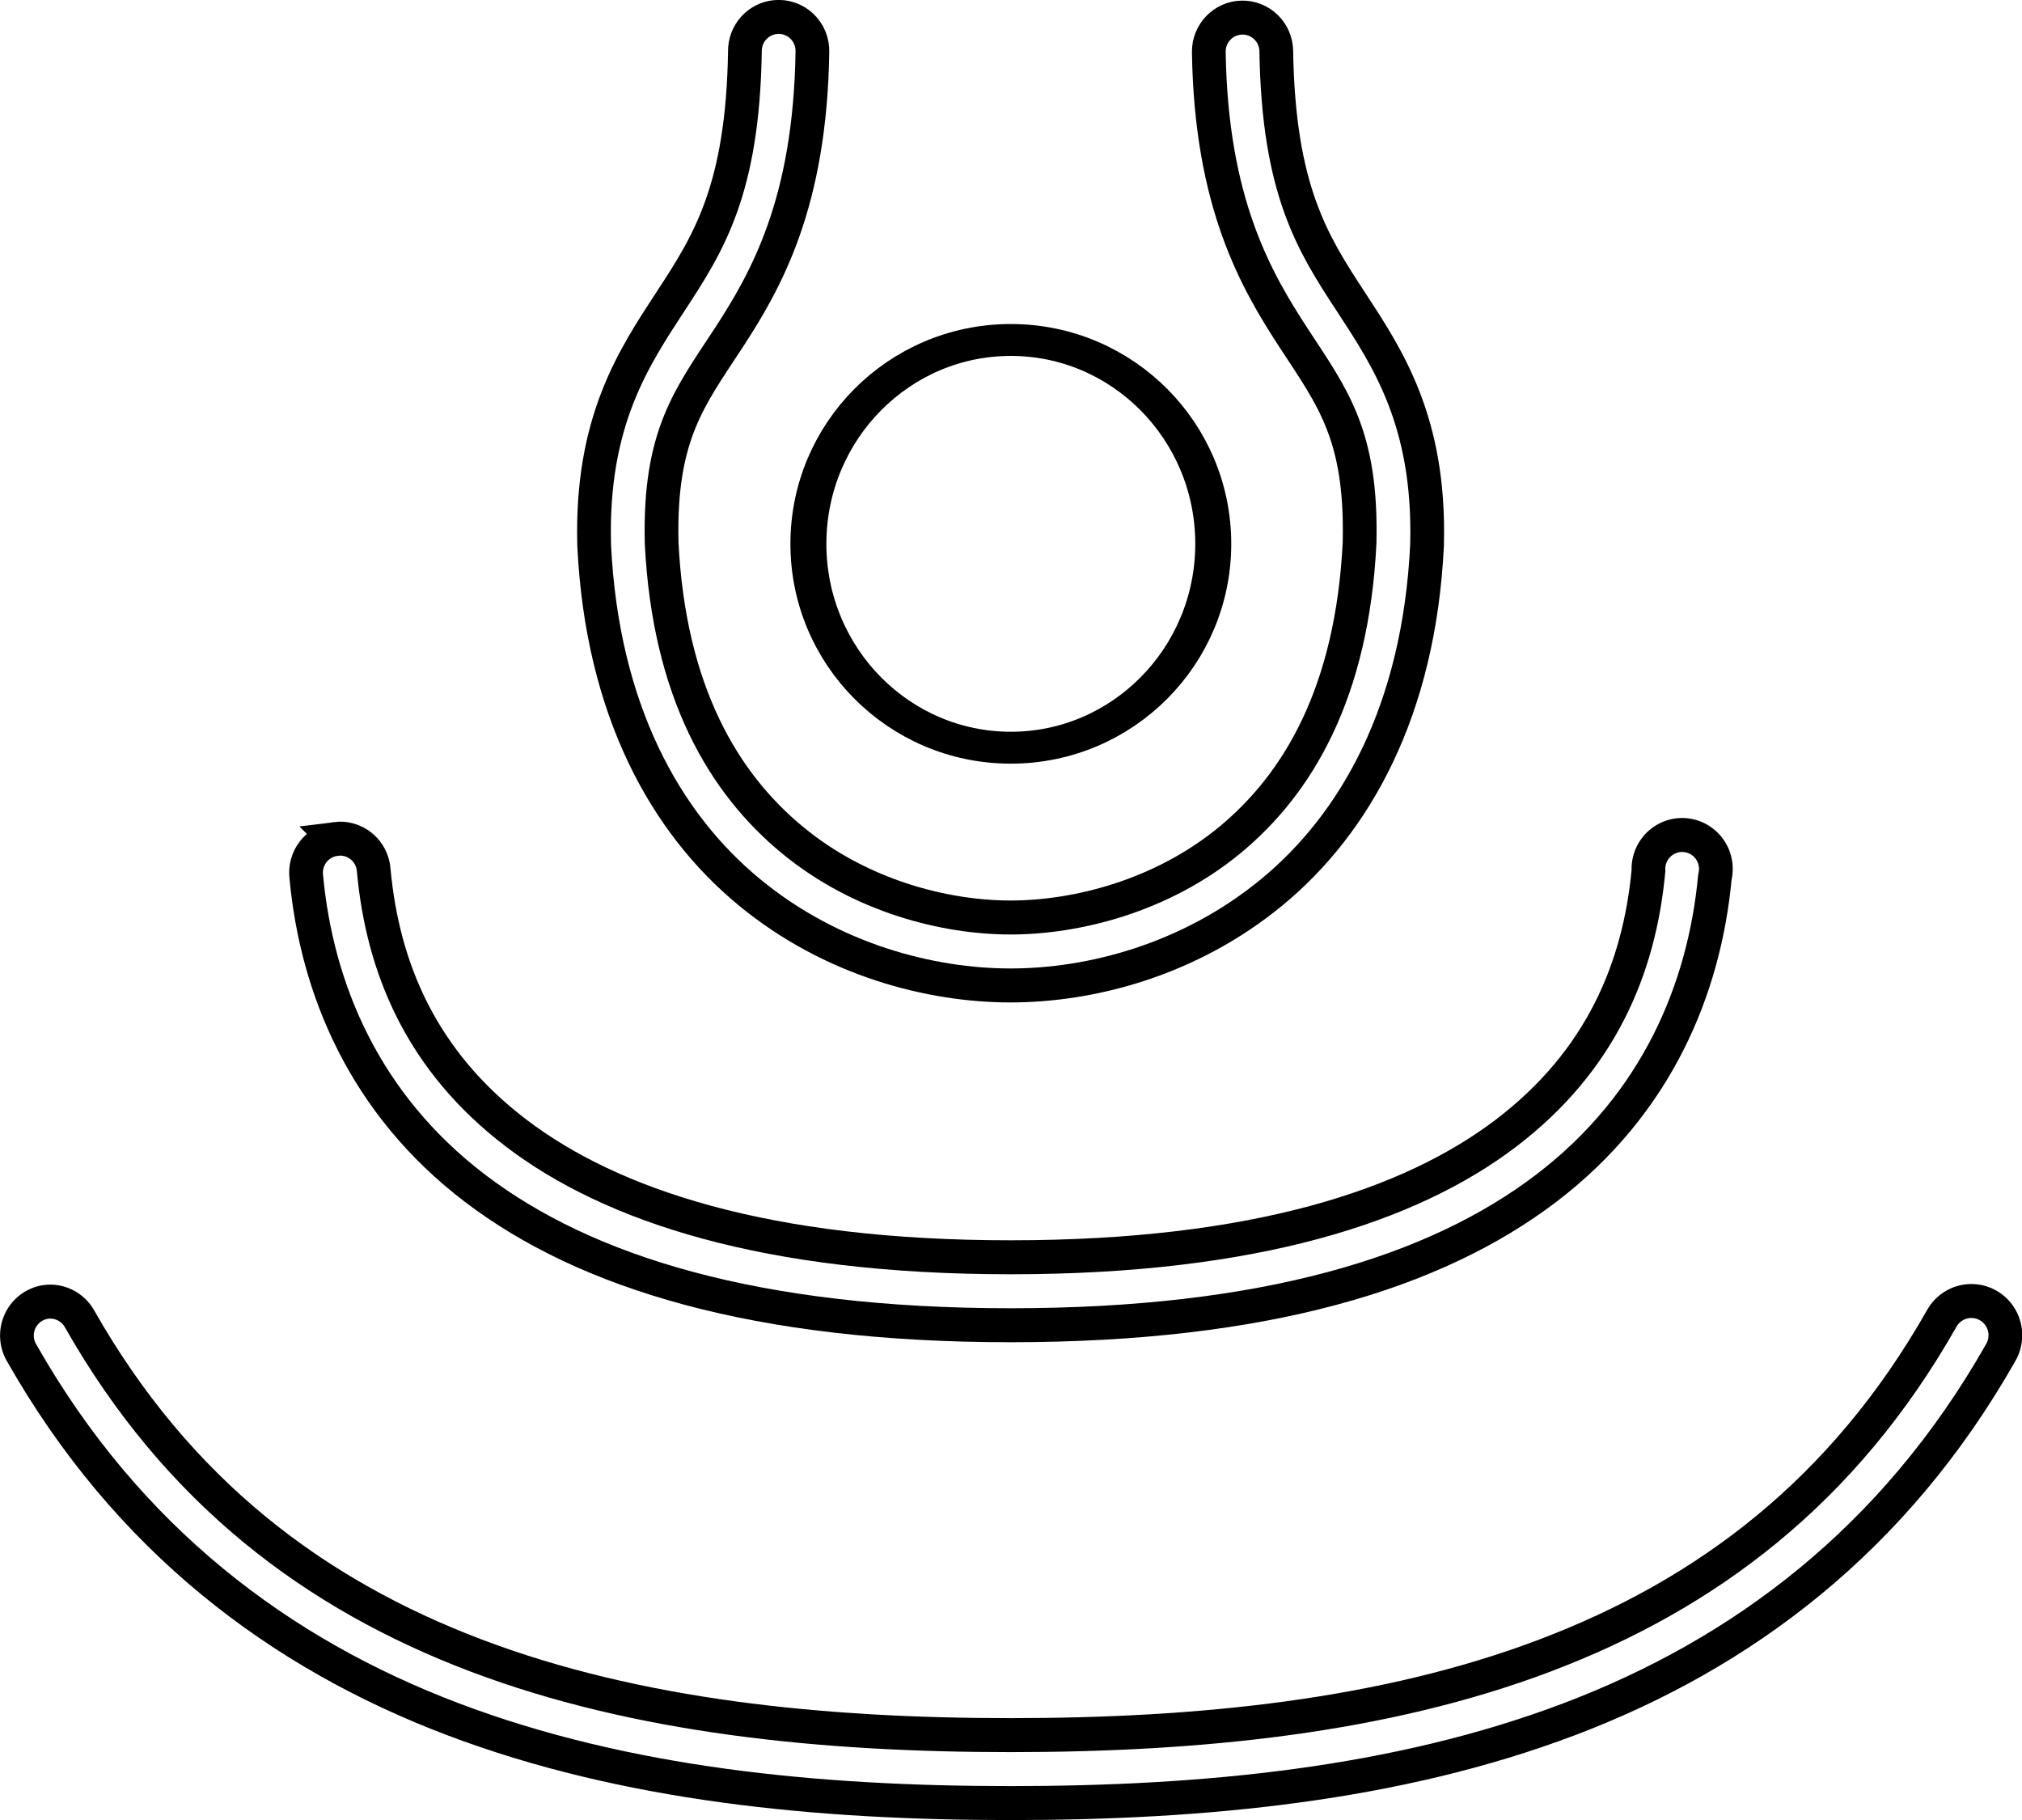
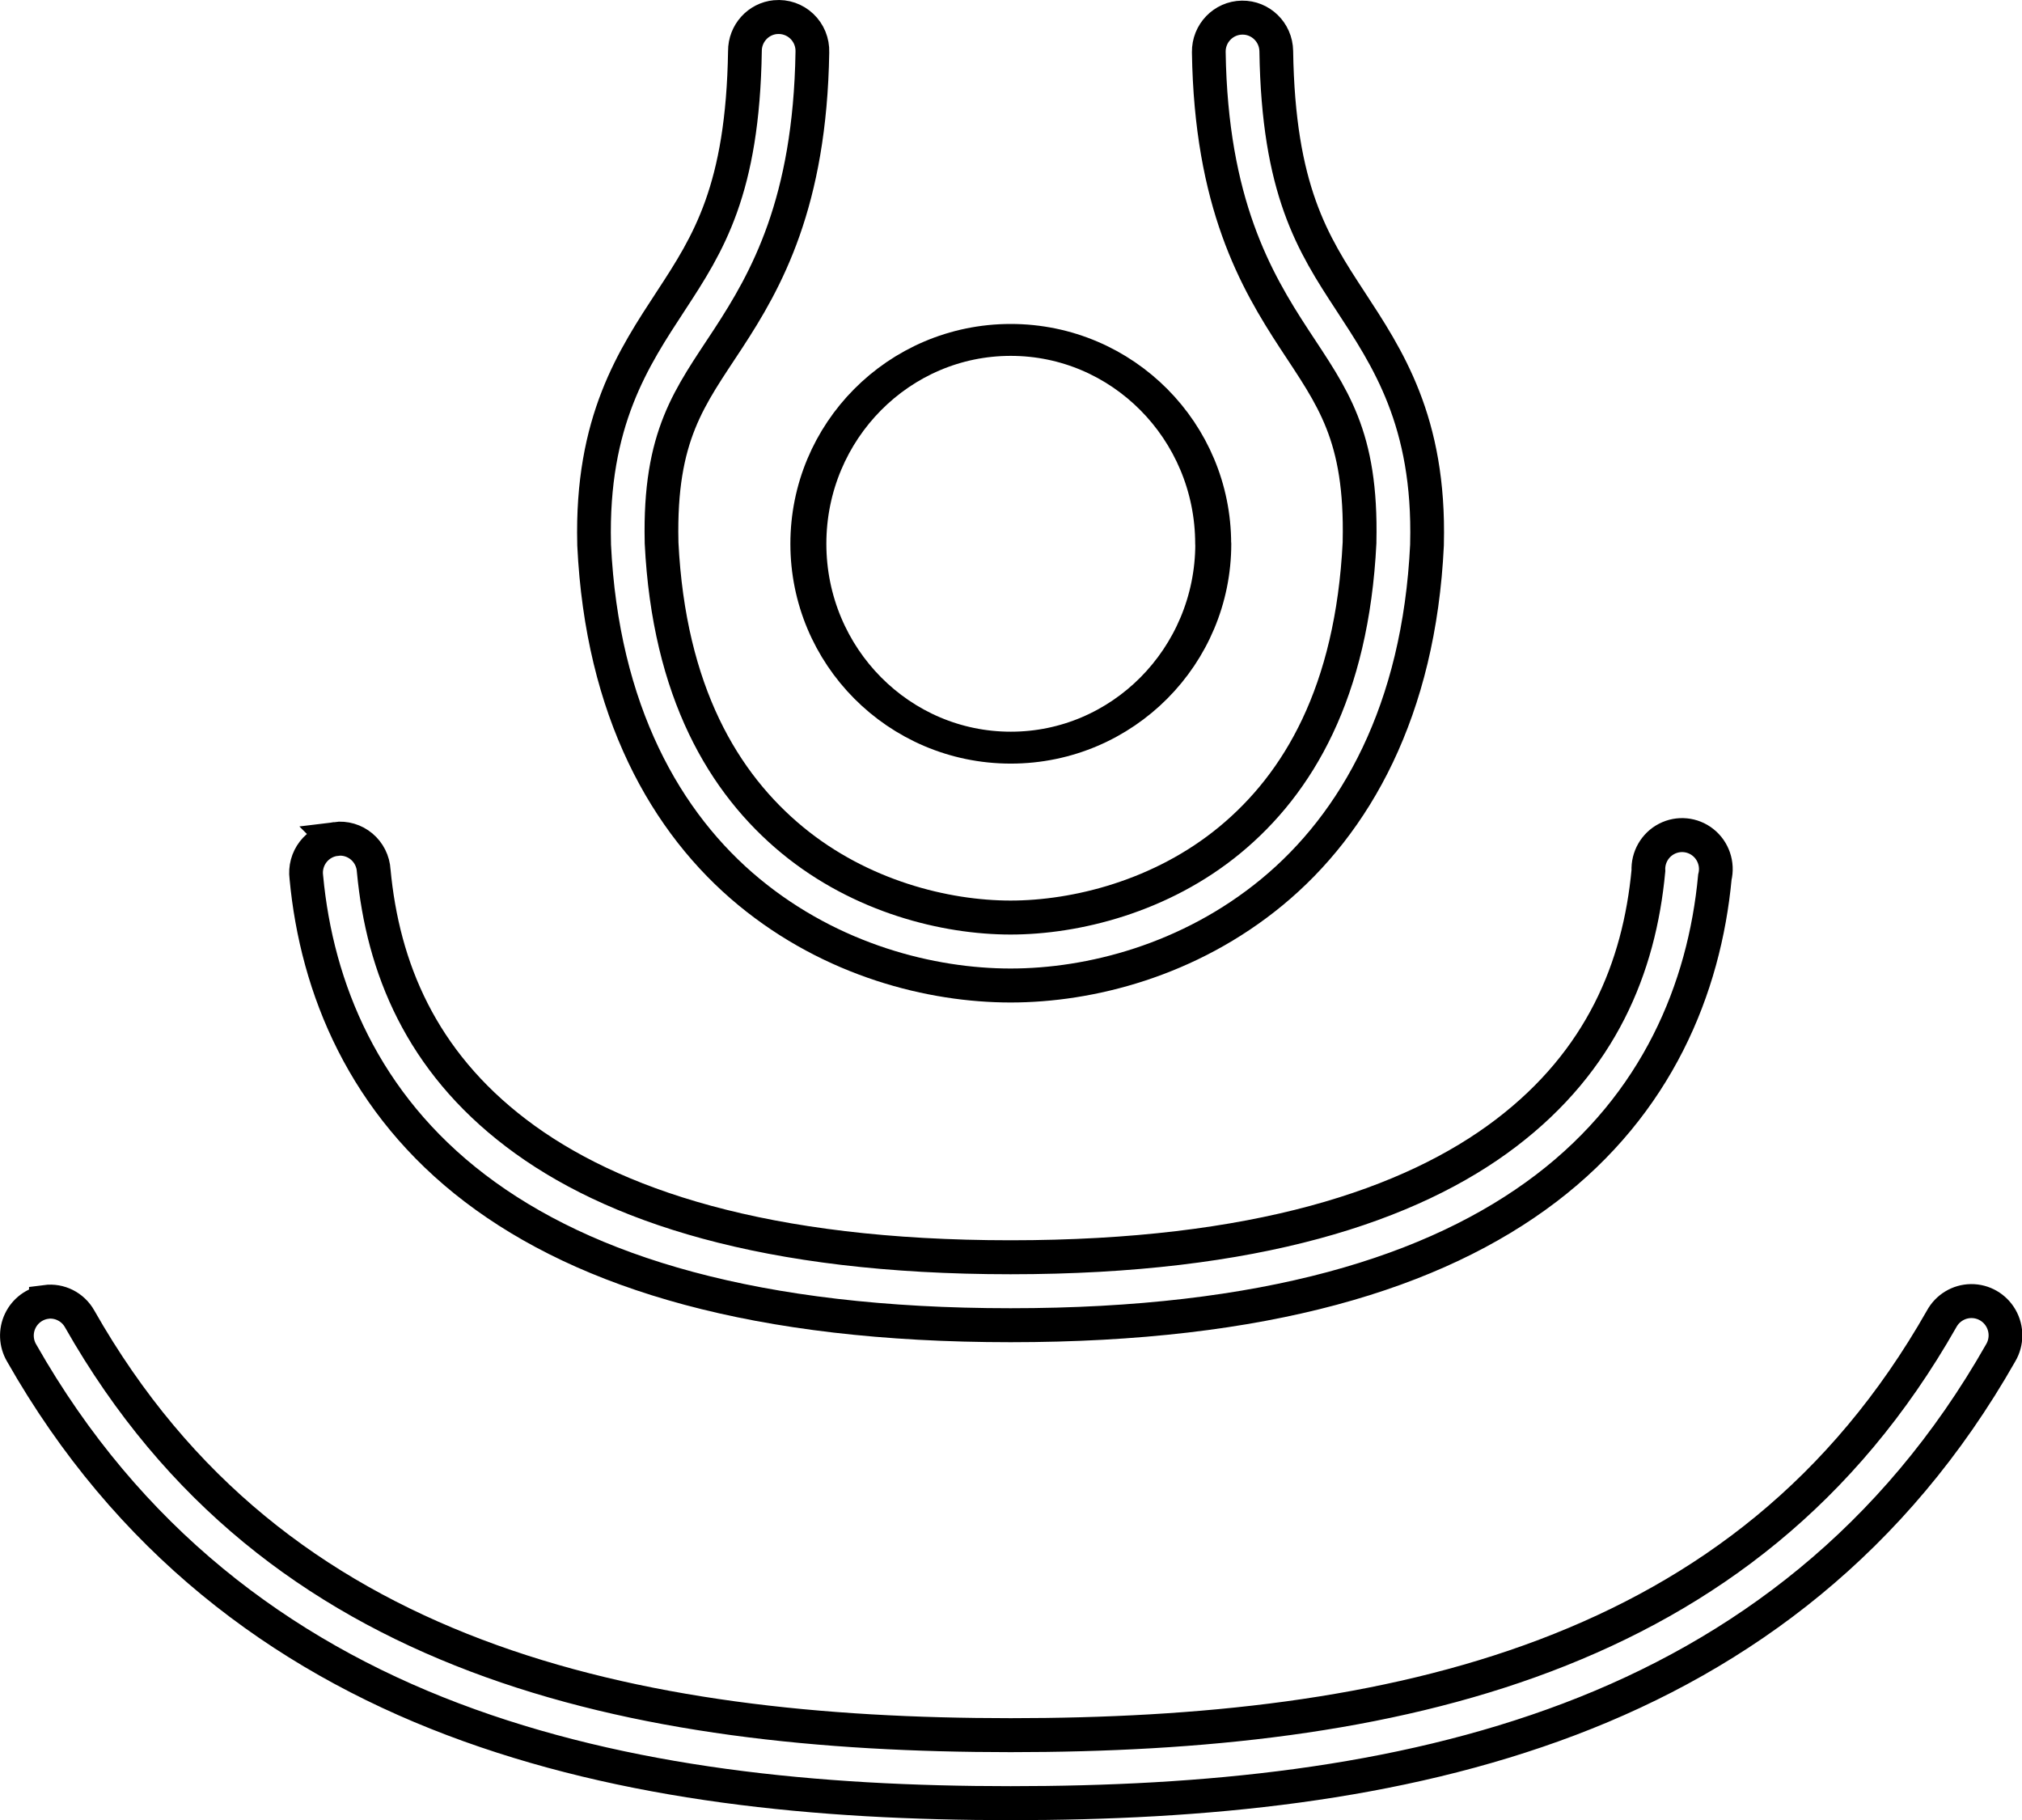
- <svg xmlns="http://www.w3.org/2000/svg" width="100" height="90" id="svg2" version="1.1">
-   <defs id="defs4">
-         </defs>
-   <g id="layer1" transform="translate(-147.135,-845.3756)">
-     <g transform="matrix(1.668549,0,0,1.680248,-644.4073,-459.595)" id="g3914" style="stroke:#000000;stroke-opacity:1">
-       <path id="use3868" d="m 497.375,777.156 a 1,1 0 0 0 -0.906,1 c -0.062,4.087 -1.083,5.666 -2.188,7.344 -1.105,1.678 -2.371,3.543 -2.281,7.156 a 1,1 0 0 0 0,0.031 c 0.234,4.889 2.134,8.204 4.594,10.219 2.459,2.015 5.399,2.75 7.75,2.75 2.351,0 5.291,-0.735 7.75,-2.75 2.459,-2.015 4.359,-5.33 4.594,-10.219 a 1,1 0 0 0 0,-0.031 c 0.09,-3.613 -1.176,-5.479 -2.281,-7.156 -1.105,-1.678 -2.125,-3.256 -2.188,-7.344 a 1,1 0 1 0 -2,0.031 c 0.068,4.44 1.394,6.712 2.531,8.438 1.132,1.719 2.008,2.827 1.938,5.969 -3e-4,0.014 3.4e-4,0.018 0,0.031 -0.219,4.406 -1.818,7.09 -3.844,8.75 -2.031,1.664 -4.569,2.281 -6.5,2.281 -1.931,0 -4.437,-0.617 -6.469,-2.281 -2.026,-1.66 -3.656,-4.344 -3.875,-8.75 -3.4e-4,-0.014 3e-4,-0.018 0,-0.031 -0.07,-3.142 0.837,-4.25 1.969,-5.969 1.137,-1.726 2.432,-3.997 2.5,-8.438 A 1,1 0 0 0 497.375,777.156 z" style="font-size:medium;font-style:normal;font-variant:normal;font-weight:normal;font-stretch:normal;text-indent:0;text-align:start;text-decoration:none;line-height:normal;letter-spacing:normal;word-spacing:normal;text-transform:none;direction:ltr;block-progression:tb;writing-mode:lr-tb;text-anchor:start;color:#000000;fill:none;stroke:#000000;stroke-width:1;stroke-miterlimit:4;stroke-opacity:1;stroke-dasharray:none;marker:none;visibility:visible;display:inline;overflow:visible;enable-background:accumulate;font-family:Bitstream Vera Sans;-inkscape-font-specification:Bitstream Vera Sans" />
-       <path transform="matrix(1.610765,0,0,1.418435,-306.8693,-331.0039)" d="m 507.349,792.185 c 0,2.336 -1.668,4.23 -3.725,4.23 -2.057,0 -3.725,-1.894 -3.725,-4.23 0,-2.336 1.668,-4.23 3.725,-4.23 2.057,0 3.725,1.894 3.725,4.23 z" id="path3870" style="fill:none;stroke:#000000;stroke-width:0.662;stroke-linecap:round;stroke-linejoin:round;stroke-miterlimit:4;stroke-opacity:1;stroke-dasharray:none;stroke-dashoffset:0" />
-       <path id="use3888" d="m 475.75,814.969 a 1,1 0 0 0 -0.719,1.5 c 3.145,5.499 7.661,8.854 12.781,10.781 5.12,1.927 10.825,2.469 16.531,2.469 5.706,0 11.442,-0.542 16.562,-2.469 5.12,-1.927 9.636,-5.282 12.781,-10.781 a 1.008,1.008 0 1 0 -1.75,-1 c -2.912,5.092 -6.977,8.11 -11.75,9.906 -4.773,1.797 -10.264,2.344 -15.844,2.344 -5.579,0 -11.07,-0.547 -15.844,-2.344 -4.773,-1.797 -8.838,-4.814 -11.75,-9.906 a 1,1 0 0 0 -1,-0.5 z" style="font-size:medium;font-style:normal;font-variant:normal;font-weight:normal;font-stretch:normal;text-indent:0;text-align:start;text-decoration:none;line-height:normal;letter-spacing:normal;word-spacing:normal;text-transform:none;direction:ltr;block-progression:tb;writing-mode:lr-tb;text-anchor:start;color:#000000;fill:none;stroke:#000000;stroke-width:1;stroke-miterlimit:4;stroke-opacity:1;stroke-dasharray:none;marker:none;visibility:visible;display:inline;overflow:visible;enable-background:accumulate;font-family:Bitstream Vera Sans;-inkscape-font-specification:Bitstream Vera Sans" />
-       <path id="use3890" d="m 484.344,801.344 a 1,1 0 0 0 -0.875,1.125 c 0.309,3.28 1.716,6.672 5,9.156 3.284,2.484 8.339,4.031 15.875,4.031 7.536,0 12.591,-1.547 15.875,-4.031 3.284,-2.484 4.691,-5.876 5,-9.156 a 1,1 0 1 0 -1.969,-0.188 c -0.269,2.858 -1.403,5.589 -4.219,7.719 -2.816,2.13 -7.429,3.656 -14.688,3.656 -7.258,0 -11.84,-1.526 -14.656,-3.656 -2.816,-2.13 -3.95,-4.861 -4.219,-7.719 a 1,1 0 0 0 -1.125,-0.938 z" style="font-size:medium;font-style:normal;font-variant:normal;font-weight:normal;font-stretch:normal;text-indent:0;text-align:start;text-decoration:none;line-height:normal;letter-spacing:normal;word-spacing:normal;text-transform:none;direction:ltr;block-progression:tb;writing-mode:lr-tb;text-anchor:start;color:#000000;fill:none;stroke:#000000;stroke-width:1;stroke-miterlimit:4;stroke-opacity:1;stroke-dasharray:none;marker:none;visibility:visible;display:inline;overflow:visible;enable-background:accumulate;font-family:Bitstream Vera Sans;-inkscape-font-specification:Bitstream Vera Sans" />
-     </g>
+ <svg xmlns="http://www.w3.org/2000/svg" width="100" height="90">
+   <g stroke="#000" fill="none">
+     <path d="M497.375 777.156a1 1 0 0 0-.906 1c-.064 4.088-1.084 5.666-2.19 7.344-1.104 1.678-2.37 3.543-2.28 7.156a1 1 0 0 0 0 .03c.234 4.89 2.134 8.205 4.594 10.22 2.46 2.015 5.4 2.75 7.75 2.75 2.35 0 5.29-.735 7.75-2.75s4.36-5.33 4.593-10.22a1 1 0 0 0 0-.03c.09-3.613-1.176-5.478-2.28-7.156-1.106-1.678-2.126-3.256-2.188-7.344a1 1 0 1 0-2 .03c.067 4.442 1.393 6.713 2.53 8.44 1.132 1.717 2.008 2.825 1.938 5.968v.03c-.22 4.407-1.818 7.09-3.844 8.75-2.032 1.665-4.57 2.282-6.5 2.282-1.93 0-4.438-.617-6.47-2.28-2.025-1.66-3.655-4.345-3.874-8.75v-.032c-.07-3.143.837-4.25 1.97-5.97 1.136-1.725 2.43-3.996 2.5-8.437a1 1 0 0 0-1.095-1.03z" style="text-indent:0;text-align:start;line-height:normal;text-transform:none;block-progression:tb;-inkscape-font-specification:Bitstream Vera Sans" color="#000" overflow="visible" font-family="Bitstream Vera Sans" transform="matrix(1.66855 0 0 1.68025 -791.542 -1304.97)" />
+     <path transform="matrix(2.68764 0 0 2.38332 -1303.57 -1861.14)" d="M507.35 792.185c0 2.336-1.67 4.23-3.726 4.23-2.057 0-3.725-1.894-3.725-4.23 0-2.336 1.667-4.23 3.724-4.23 2.057 0 3.725 1.894 3.725 4.23z" stroke-width=".662" stroke-linecap="round" stroke-linejoin="round" />
+     <path d="M475.75 814.97a1 1 0 0 0-.72 1.5c3.146 5.498 7.662 8.853 12.783 10.78 5.12 1.927 10.824 2.47 16.53 2.47 5.707 0 11.443-.543 16.563-2.47 5.12-1.927 9.637-5.282 12.782-10.78a1.008 1.008 0 1 0-1.75-1c-2.913 5.09-6.977 8.108-11.75 9.905-4.774 1.797-10.265 2.344-15.844 2.344-5.58 0-11.07-.548-15.844-2.345-4.773-1.797-8.838-4.814-11.75-9.906a1 1 0 0 0-1-.5z" style="text-indent:0;text-align:start;line-height:normal;text-transform:none;block-progression:tb;-inkscape-font-specification:Bitstream Vera Sans" color="#000" overflow="visible" font-family="Bitstream Vera Sans" transform="matrix(1.66855 0 0 1.68025 -791.542 -1304.97)" />
+     <path d="M484.344 801.344a1 1 0 0 0-.875 1.125c.308 3.28 1.714 6.67 5 9.155 3.283 2.484 8.338 4.03 15.874 4.03 7.536 0 12.59-1.546 15.875-4.03 3.283-2.484 4.69-5.876 5-9.156a1 1 0 1 0-1.97-.19c-.27 2.86-1.403 5.59-4.22 7.72-2.815 2.13-7.428 3.656-14.686 3.656-7.26 0-11.84-1.526-14.656-3.656-2.817-2.13-3.95-4.86-4.22-7.72a1 1 0 0 0-1.124-.936z" style="text-indent:0;text-align:start;line-height:normal;text-transform:none;block-progression:tb;-inkscape-font-specification:Bitstream Vera Sans" color="#000" overflow="visible" font-family="Bitstream Vera Sans" transform="matrix(1.66855 0 0 1.68025 -791.542 -1304.97)" />
  </g>
</svg>
